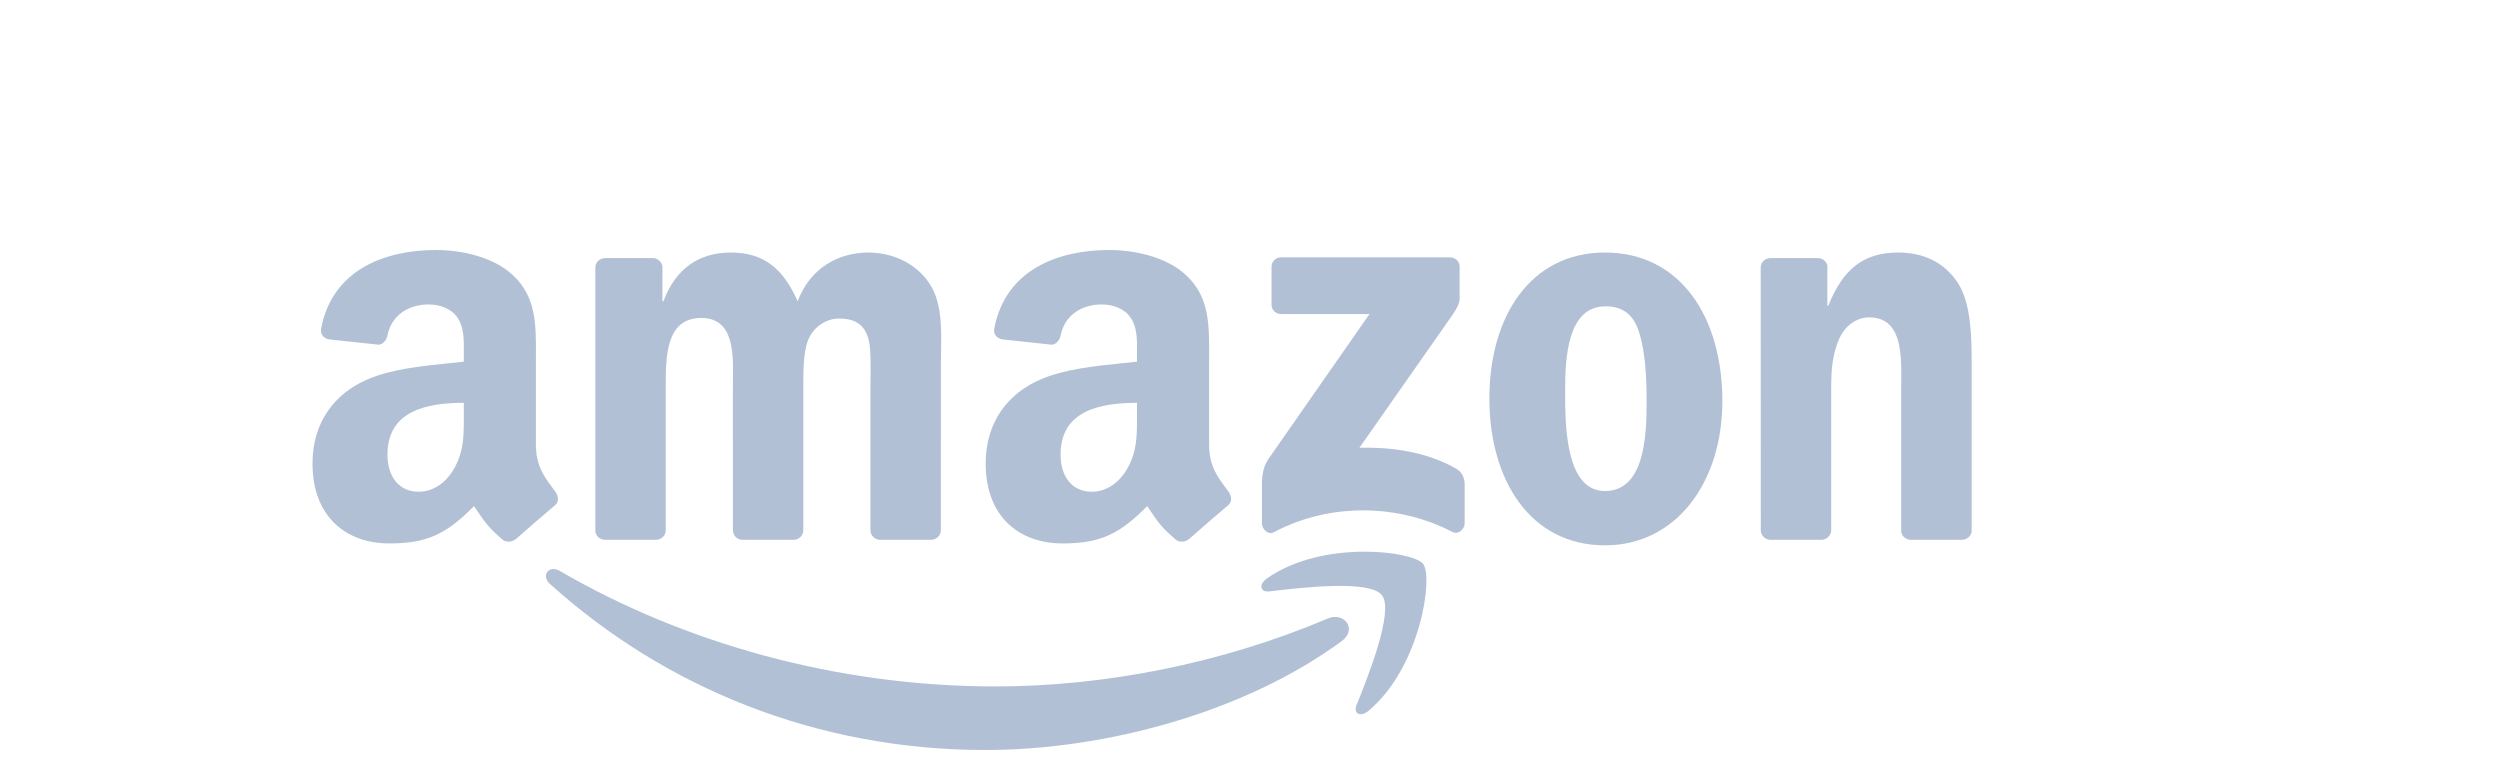
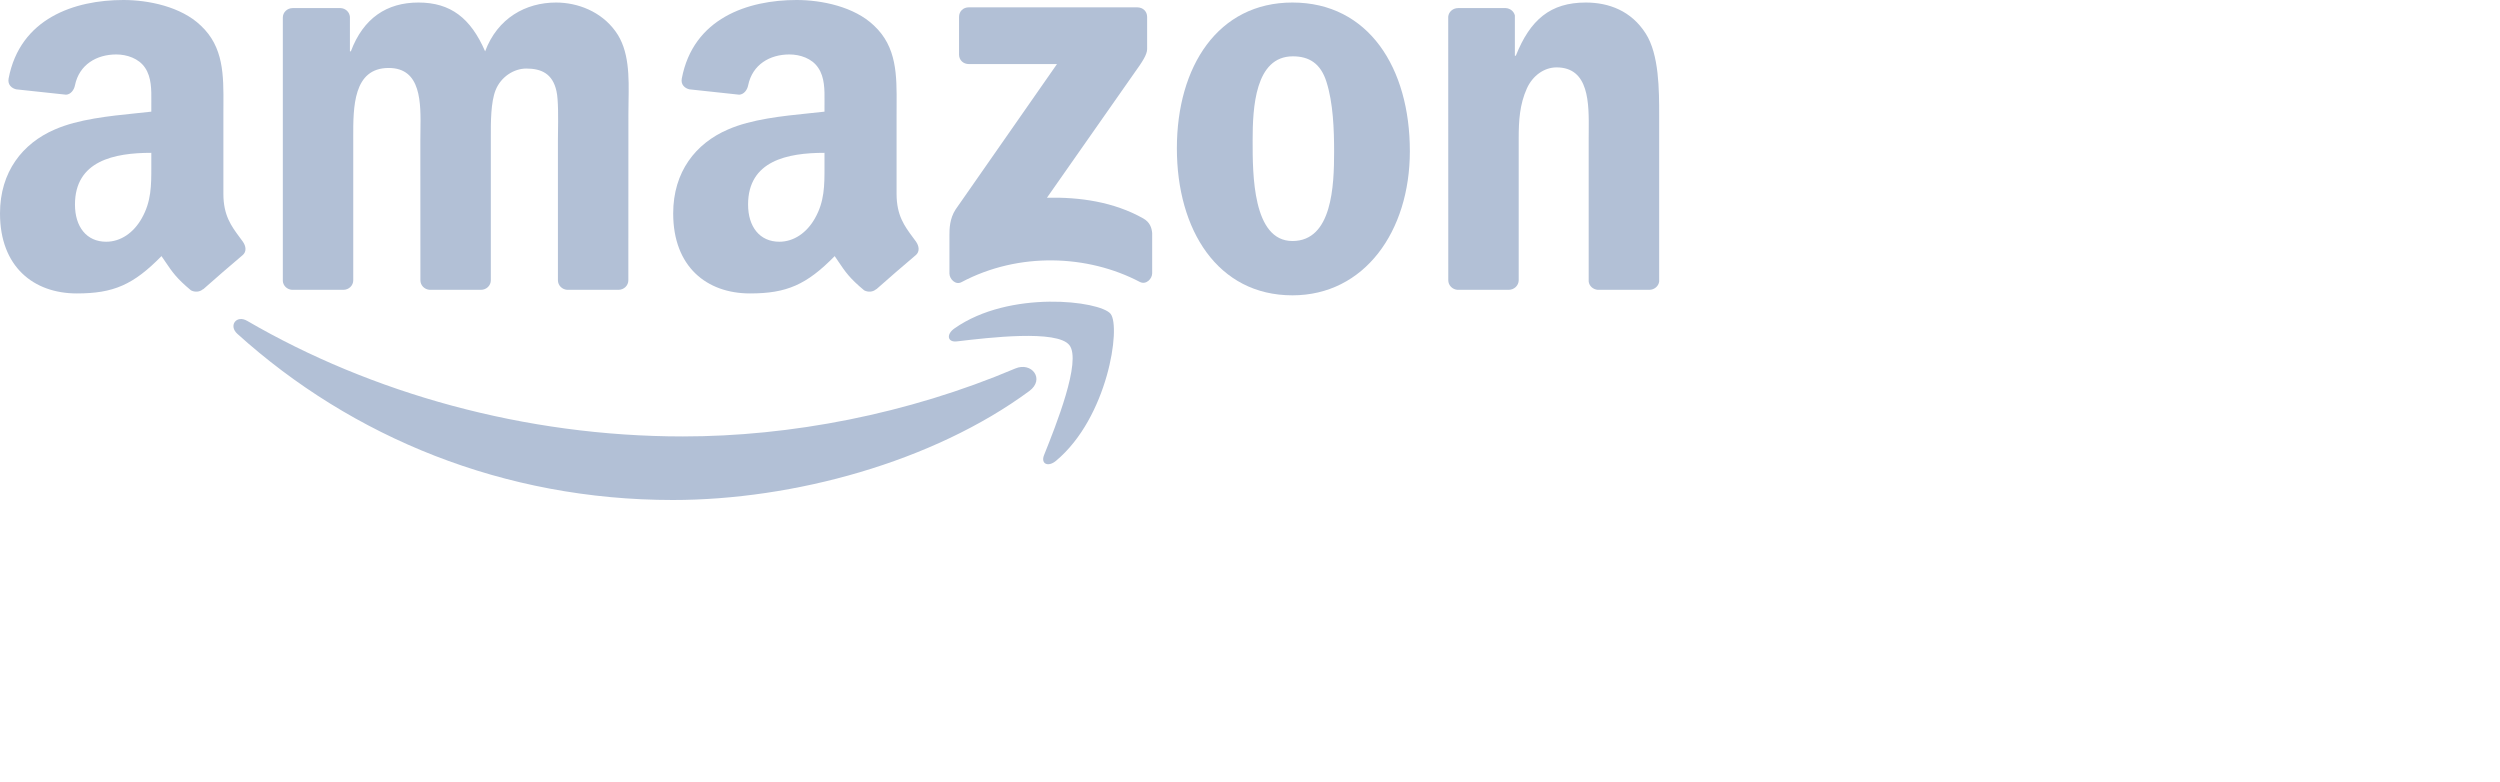
<svg xmlns="http://www.w3.org/2000/svg" viewBox="0 0 160 50" fill="none">
-   <g transform="translate(20 16)">
+   <g>
    <g class=" show">
      <path class="colored" fill-rule="evenodd" clip-rule="evenodd" d="M12.221 18.581C12.466 18.711 12.781 18.697 12.998 18.503L13.007 18.512C13.663 17.93 14.856 16.89 15.526 16.331C15.794 16.109 15.748 15.753 15.536 15.457C15.471 15.368 15.406 15.28 15.342 15.194C14.805 14.47 14.297 13.785 14.297 12.411V7.289C14.297 7.114 14.298 6.941 14.299 6.768C14.31 4.803 14.32 3.009 12.85 1.636C11.588 0.425 9.499 0 7.899 0C4.775 0 1.285 1.165 0.55 5.029C0.476 5.44 0.772 5.658 1.04 5.718L4.229 6.06C4.525 6.046 4.742 5.755 4.798 5.459C5.071 4.128 6.189 3.485 7.442 3.485C8.117 3.485 8.884 3.735 9.286 4.34C9.697 4.946 9.691 5.753 9.685 6.476C9.684 6.559 9.684 6.641 9.684 6.721V7.146C9.376 7.181 9.053 7.214 8.72 7.248C6.993 7.425 5 7.629 3.504 8.288C1.447 9.175 0 10.992 0 13.659C0 17.075 2.154 18.78 4.918 18.78C7.257 18.78 8.533 18.23 10.335 16.391C10.431 16.527 10.515 16.653 10.595 16.771C11.02 17.4 11.303 17.819 12.221 18.581ZM9.684 10.667C9.684 10.609 9.684 10.551 9.684 10.493V9.781C7.308 9.781 4.798 10.289 4.798 13.09C4.798 14.509 5.533 15.471 6.795 15.471C7.719 15.471 8.547 14.902 9.069 13.978C9.686 12.893 9.685 11.871 9.684 10.667Z" fill="#B2C0D6" />
    </g>
    <g class=" show">
      <path class="colored" fill-rule="evenodd" clip-rule="evenodd" d="M56.082 18.503C55.865 18.697 55.55 18.711 55.306 18.581C54.377 17.811 54.095 17.391 53.664 16.75C53.589 16.638 53.508 16.519 53.42 16.391C51.617 18.23 50.337 18.78 48.002 18.78C45.234 18.78 43.084 17.075 43.084 13.659C43.084 10.992 44.526 9.175 46.588 8.288C48.084 7.629 50.077 7.425 51.804 7.248C52.137 7.214 52.46 7.181 52.768 7.146V6.721C52.768 6.641 52.769 6.56 52.769 6.478C52.775 5.754 52.781 4.946 52.366 4.34C51.968 3.735 51.201 3.485 50.521 3.485C49.269 3.485 48.155 4.128 47.882 5.459C47.827 5.755 47.609 6.046 47.309 6.06L44.124 5.718C43.856 5.658 43.556 5.44 43.634 5.029C44.365 1.165 47.859 0 50.984 0C52.583 0 54.672 0.425 55.934 1.636C57.404 3.009 57.394 4.803 57.383 6.768C57.382 6.941 57.381 7.114 57.381 7.289V12.411C57.381 13.785 57.889 14.47 58.426 15.194C58.49 15.28 58.555 15.368 58.62 15.457C58.828 15.753 58.874 16.109 58.606 16.331C57.936 16.89 56.743 17.93 56.087 18.512L56.082 18.503ZM52.768 10.667C52.769 11.871 52.771 12.893 52.153 13.978C51.631 14.902 50.799 15.471 49.879 15.471C48.617 15.471 47.877 14.509 47.877 13.09C47.877 10.289 50.387 9.781 52.768 9.781L52.768 10.667Z" fill="#B2C0D6" />
    </g>
    <g class=" show">
      <path class="colored" d="M18.688 18.549H21.974C22.326 18.549 22.608 18.276 22.608 17.939V9L22.607 8.787C22.604 6.859 22.6 4.35 24.877 4.35C26.973 4.35 26.937 6.582 26.908 8.4C26.905 8.606 26.902 8.808 26.902 9L26.906 17.939C26.906 18.263 27.165 18.526 27.498 18.549H30.78C31.131 18.549 31.413 18.276 31.413 17.939V9C31.413 8.958 31.413 8.915 31.413 8.871C31.413 8.838 31.413 8.803 31.413 8.768C31.41 7.825 31.407 6.553 31.718 5.769C32.056 4.918 32.888 4.387 33.682 4.387C34.635 4.387 35.37 4.705 35.615 5.838C35.741 6.381 35.724 7.637 35.712 8.478C35.709 8.681 35.707 8.861 35.707 9V17.939C35.707 18.263 35.971 18.526 36.299 18.549H39.581C39.932 18.549 40.214 18.276 40.214 17.939L40.218 7.294C40.218 7.034 40.223 6.77 40.227 6.502C40.254 4.908 40.282 3.221 39.391 2.006C38.471 0.73 36.964 0.162 35.587 0.162C33.65 0.162 31.843 1.156 31.048 3.286C30.123 1.156 28.838 0.162 26.781 0.162C24.757 0.162 23.255 1.156 22.455 3.286H22.395V1.082C22.372 0.777 22.118 0.532 21.799 0.518H18.734C18.383 0.518 18.101 0.786 18.101 1.123V17.99C18.124 18.29 18.373 18.526 18.688 18.549Z" fill="#B2C0D6" />
    </g>
    <g class=" show">
      <path class="colored" d="M61.379 3.494V1.082C61.379 0.716 61.657 0.471 61.989 0.471H72.791C73.138 0.471 73.416 0.721 73.416 1.082V3.148C73.411 3.494 73.12 3.947 72.602 4.664L67.004 12.656C69.085 12.605 71.28 12.915 73.166 13.978C73.591 14.218 73.707 14.569 73.739 14.916V17.491C73.739 17.842 73.351 18.253 72.944 18.041C69.621 16.298 65.206 16.109 61.532 18.059C61.157 18.263 60.764 17.856 60.764 17.505V15.059C60.764 14.666 60.769 13.996 61.162 13.4L67.647 4.1H62.003C61.657 4.1 61.379 3.855 61.379 3.494Z" fill="#B2C0D6" />
    </g>
    <g class=" show">
      <path class="colored" d="M61.275 21.845C63.278 21.608 67.661 21.088 68.442 22.09C69.232 23.102 67.566 27.262 66.821 29.122L66.82 29.125C66.593 29.689 67.078 29.915 67.587 29.49C70.901 26.721 71.751 20.92 71.077 20.084C70.402 19.252 64.615 18.535 61.088 21.017C60.542 21.396 60.635 21.923 61.24 21.849L61.275 21.845Z" fill="#B2C0D6" />
    </g>
    <g class=" show">
      <path class="colored" d="M43.061 32C50.762 32 59.706 29.573 65.877 25.025C66.898 24.267 66.025 23.139 64.98 23.583C58.065 26.518 50.545 27.932 43.708 27.932C33.572 27.932 23.759 25.154 15.822 20.537C15.129 20.13 14.611 20.842 15.189 21.364C22.543 28.006 32.264 32 43.061 32Z" fill="#B2C0D6" />
    </g>
    <g class=" show">
      <path class="colored" d="M82.716 0.162C87.592 0.162 90.231 4.35 90.231 9.674C90.231 14.819 87.315 18.901 82.716 18.901C77.927 18.901 75.32 14.713 75.32 9.494C75.32 4.243 77.959 0.162 82.716 0.162ZM82.743 3.605C80.321 3.605 80.169 6.906 80.169 8.963L80.169 9.038C80.168 11.13 80.168 15.425 82.716 15.425C85.263 15.425 85.383 11.875 85.383 9.711C85.383 8.288 85.323 6.587 84.893 5.237C84.523 4.063 83.788 3.605 82.743 3.605Z" fill="#B2C0D6" />
    </g>
    <g class=" show">
      <path class="colored" d="M93.282 18.549H96.555C96.906 18.549 97.192 18.276 97.197 17.939V8.856C97.197 7.719 97.257 6.693 97.719 5.662C98.085 4.849 98.82 4.313 99.619 4.313C101.714 4.313 101.694 6.612 101.679 8.416C101.677 8.567 101.676 8.714 101.676 8.856V18.018C101.708 18.304 101.958 18.526 102.259 18.549H105.554C105.878 18.549 106.151 18.313 106.187 18.018V7.4C106.187 5.769 106.187 3.499 105.328 2.149C104.403 0.693 102.966 0.162 101.491 0.162C99.222 0.162 97.932 1.262 97.012 3.568H96.952V0.989C96.888 0.726 96.652 0.532 96.365 0.518H93.319C92.986 0.518 92.714 0.758 92.686 1.068L92.69 17.939C92.69 18.263 92.954 18.526 93.282 18.549Z" fill="#B2C0D6" />
    </g>
  </g>
</svg>
